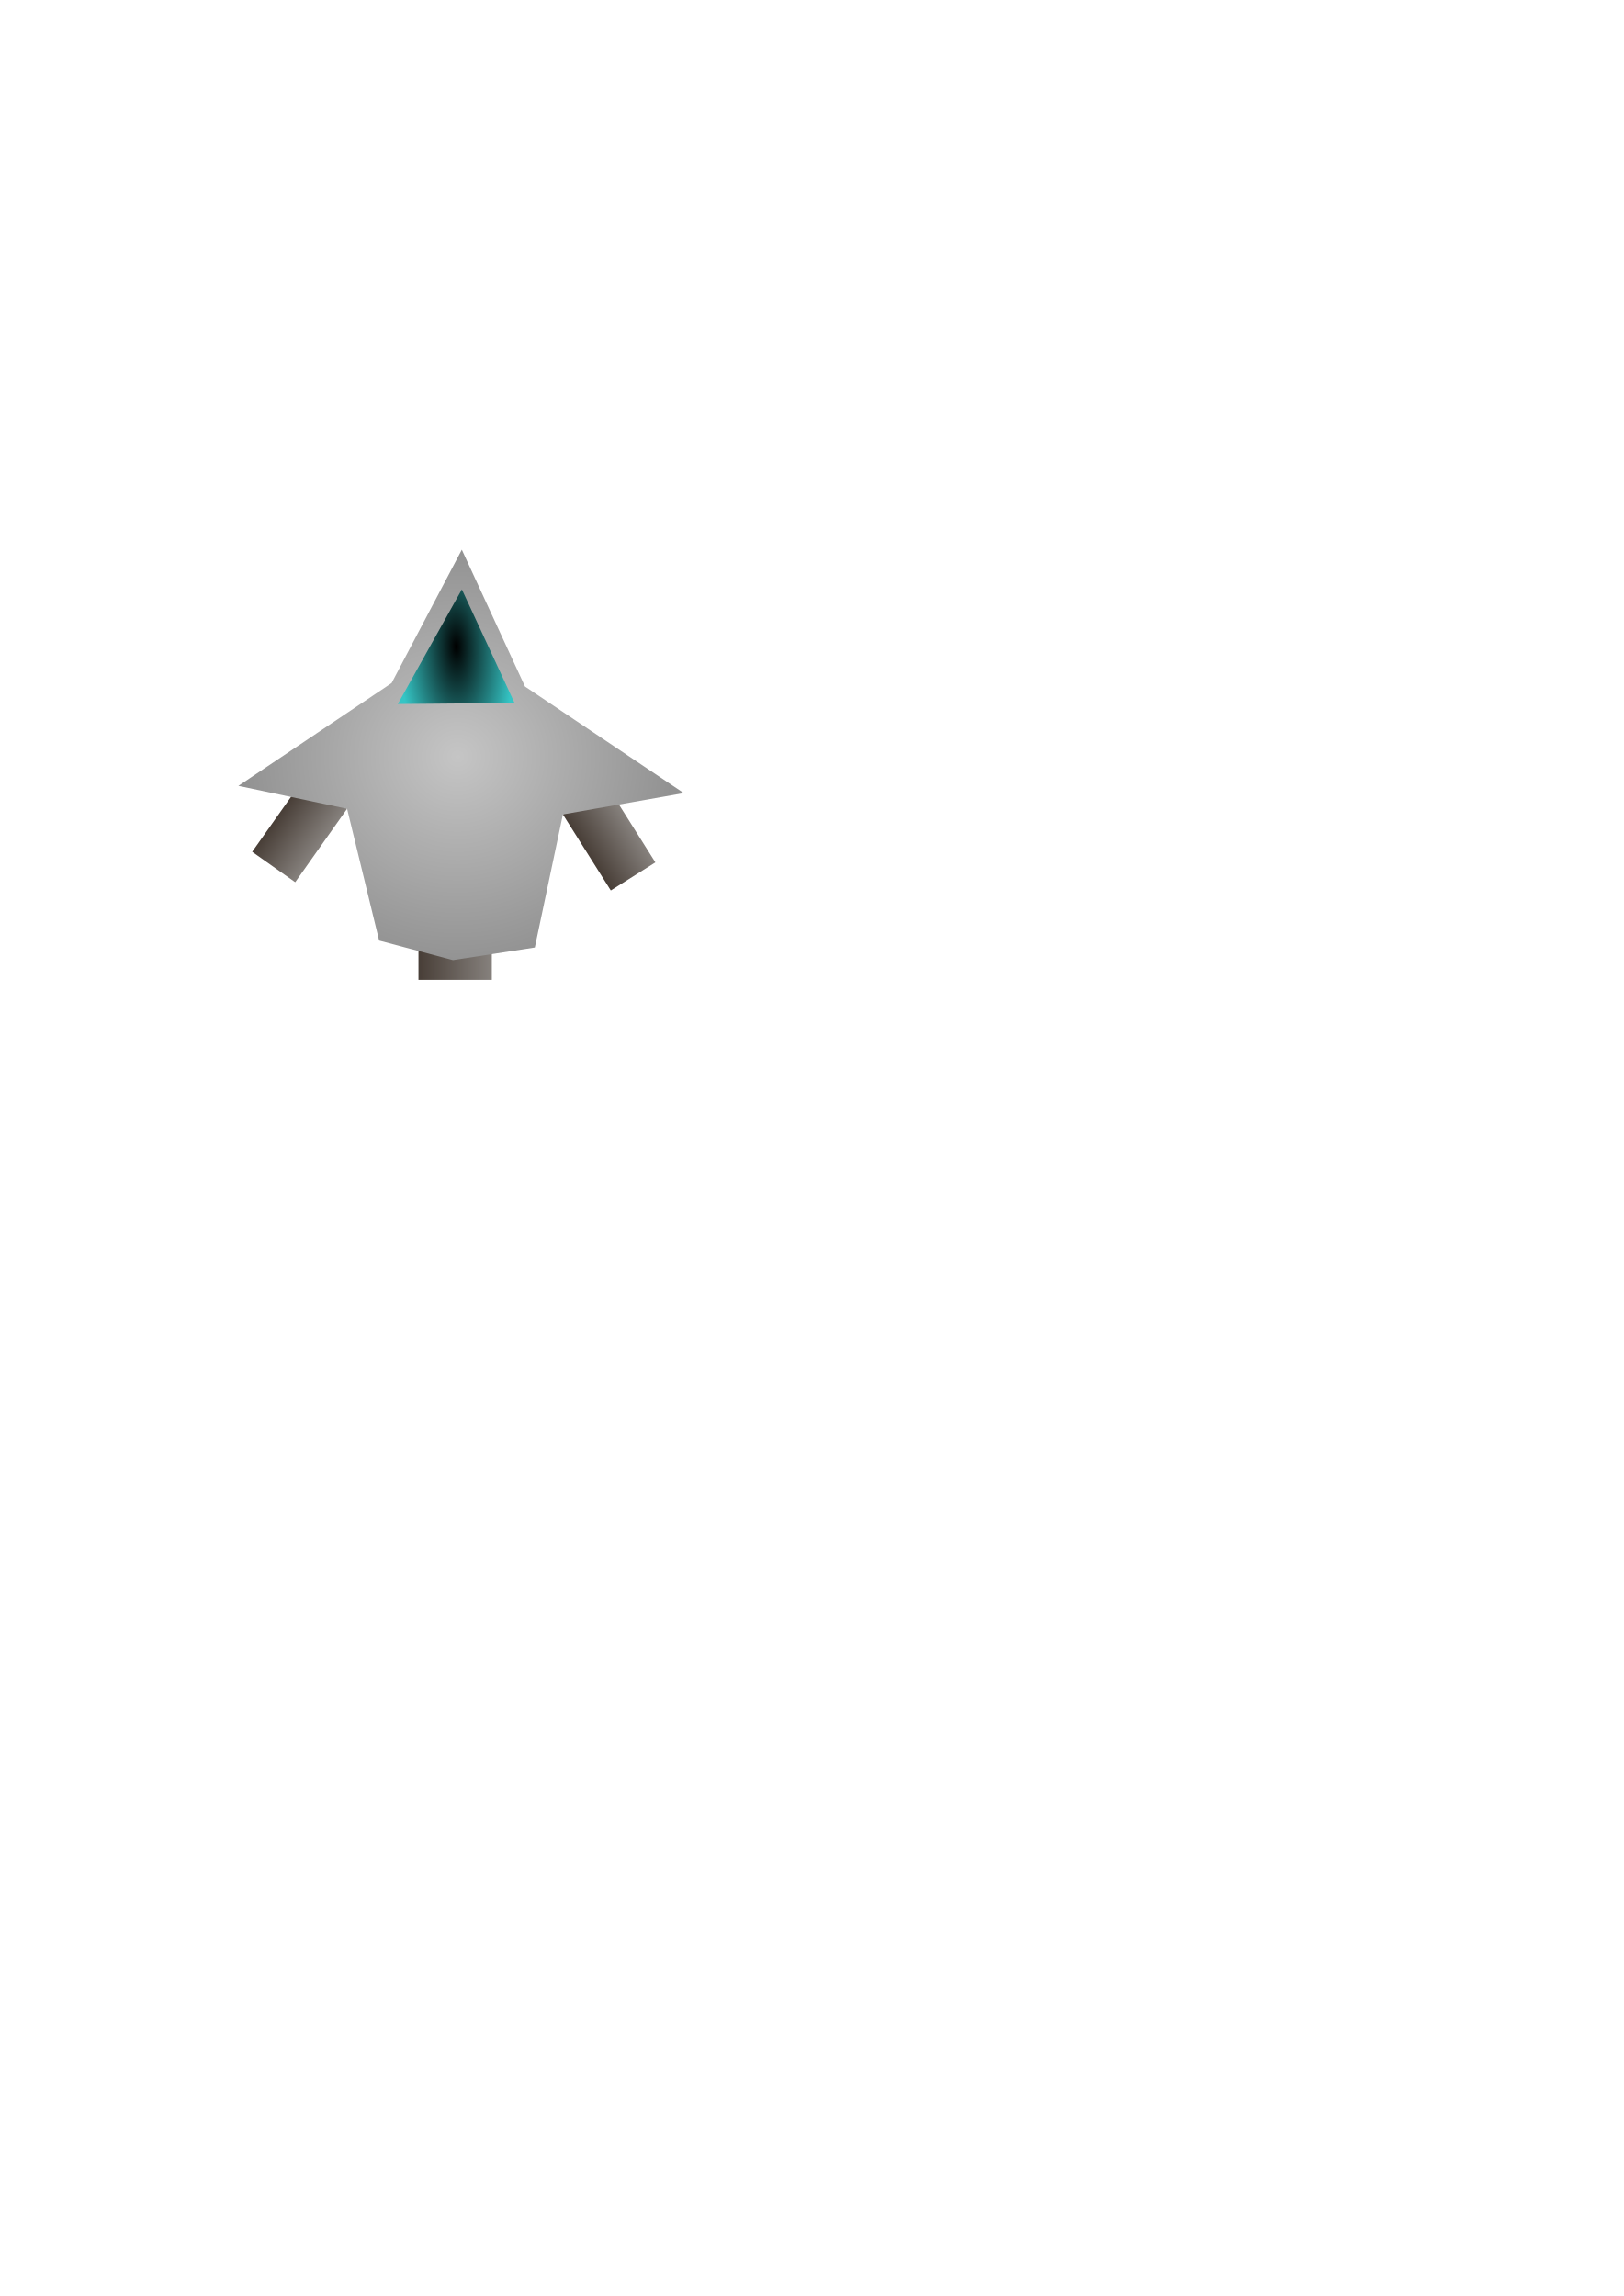
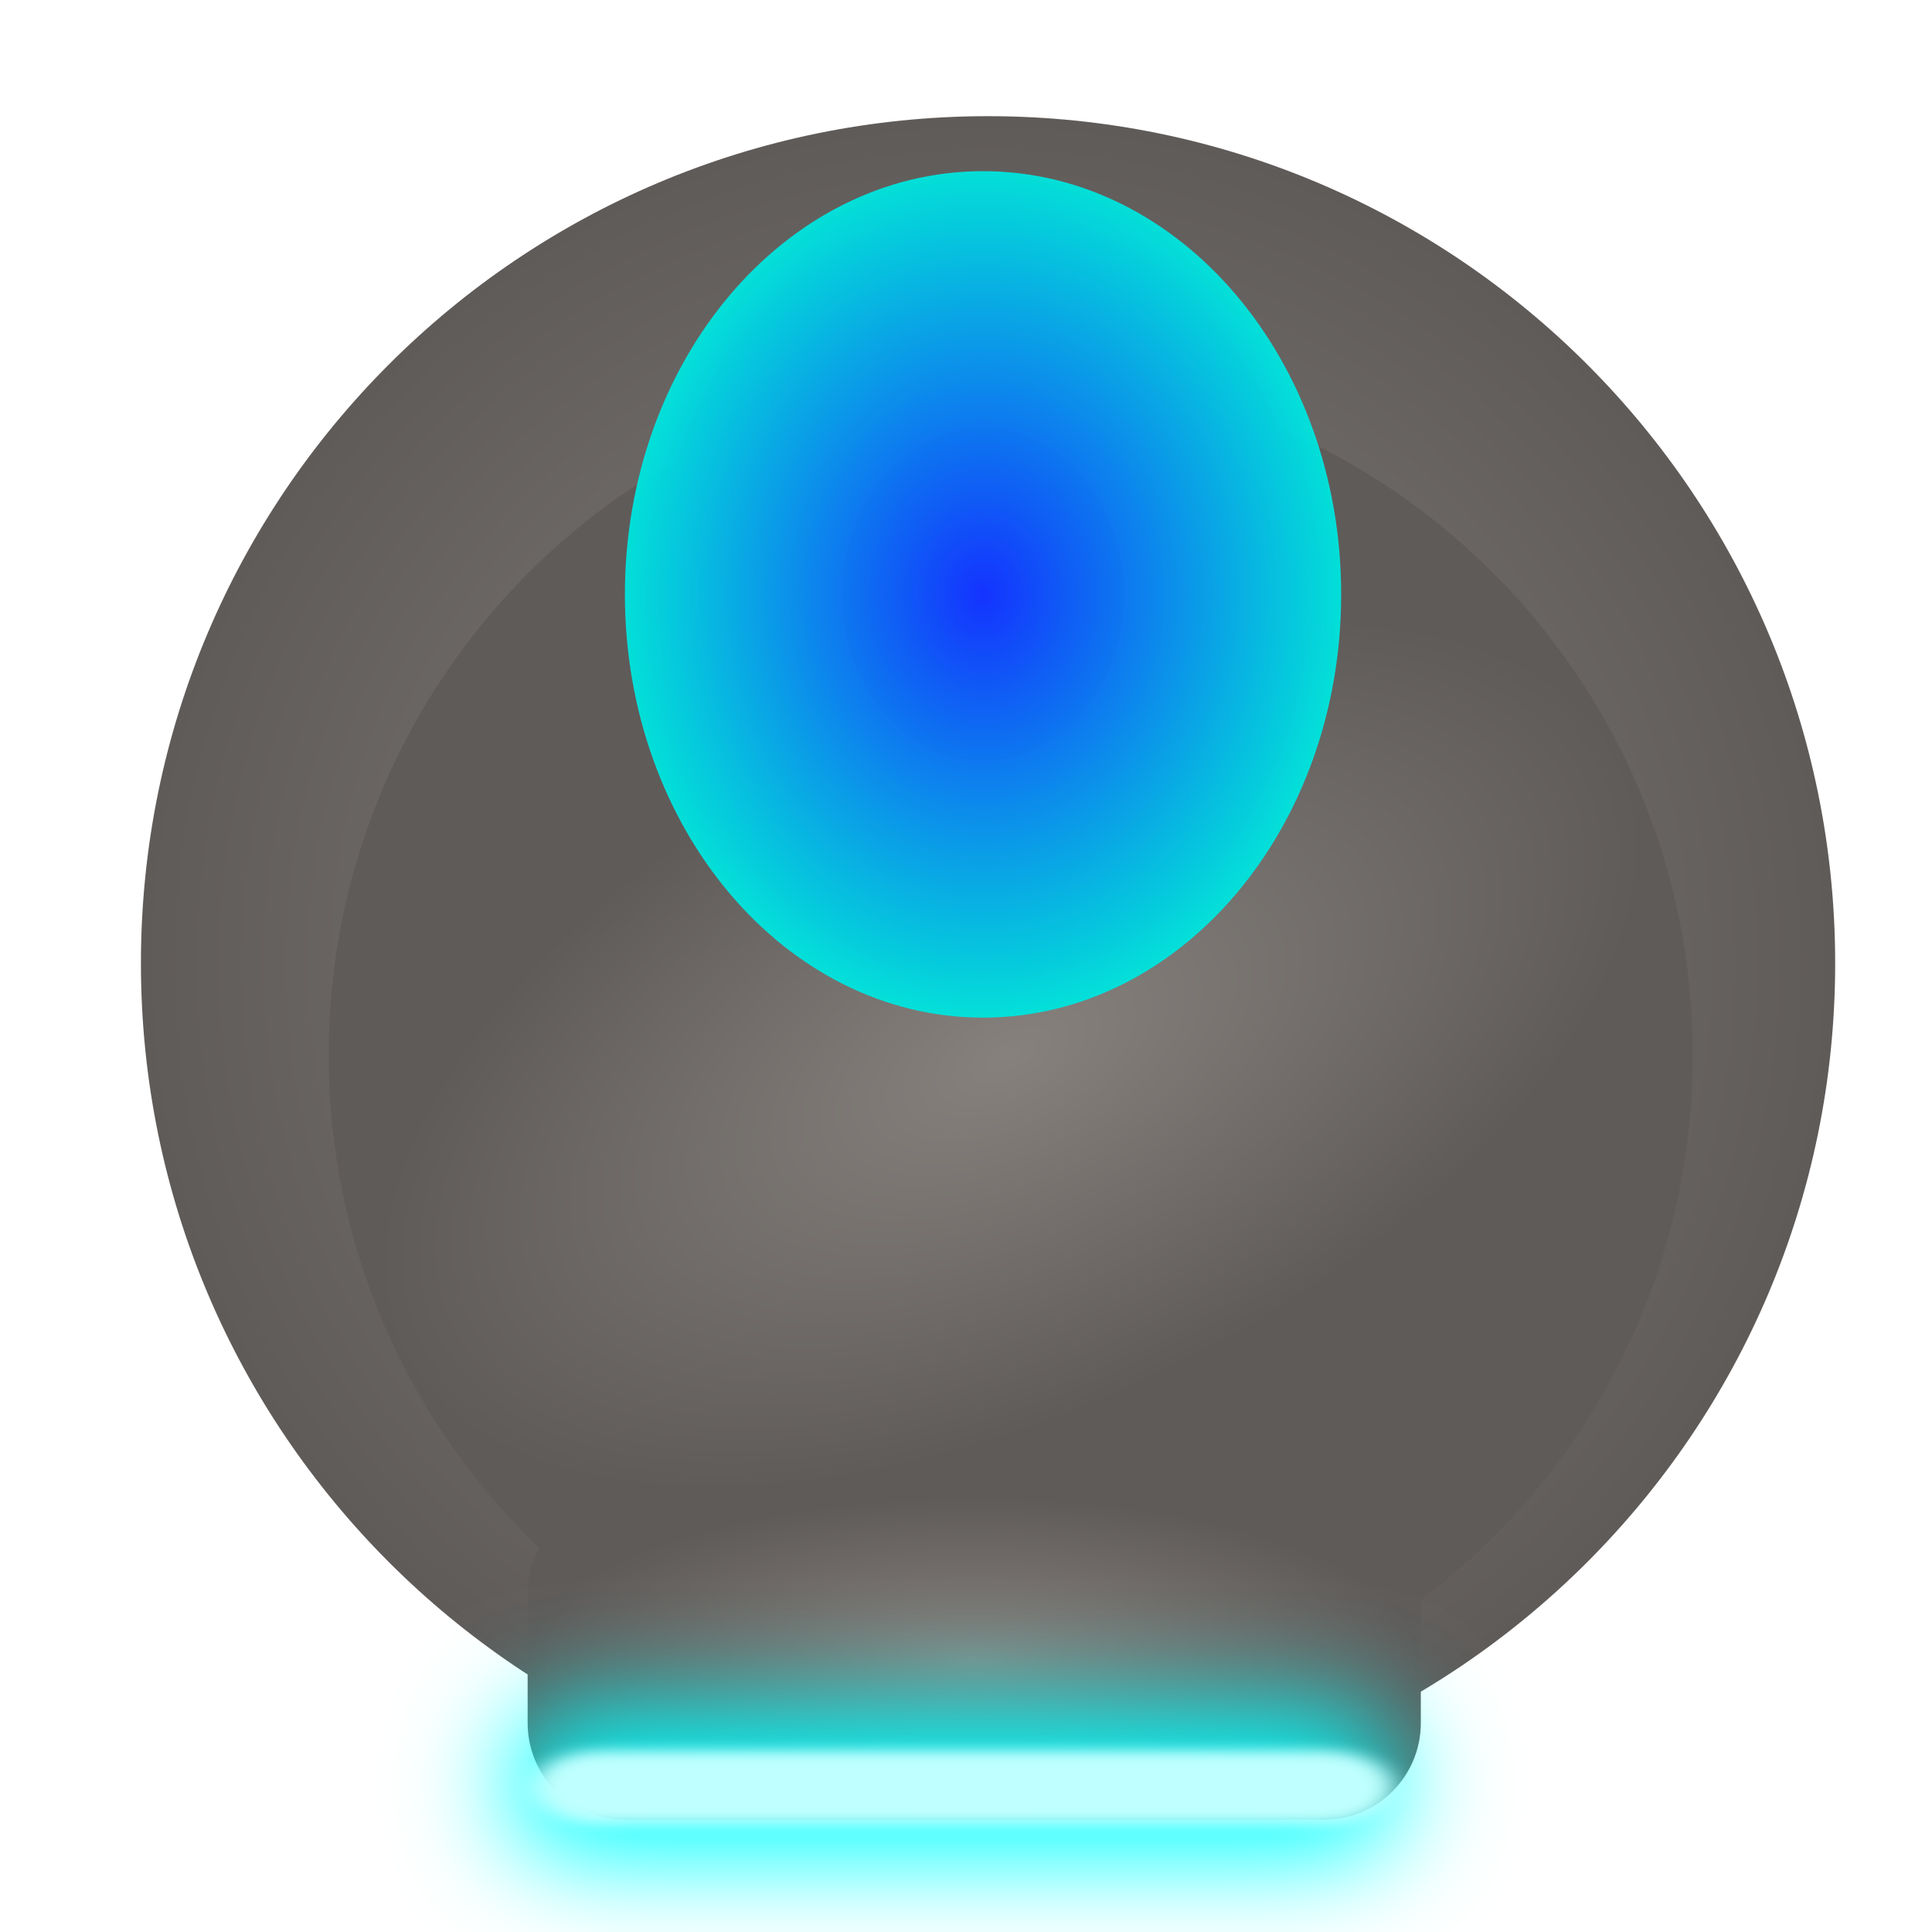
- <svg xmlns="http://www.w3.org/2000/svg" xmlns:xlink="http://www.w3.org/1999/xlink" width="210mm" height="297mm" viewBox="0 0 210 297" version="1.1" id="svg8">
+ <svg xmlns="http://www.w3.org/2000/svg" xmlns:xlink="http://www.w3.org/1999/xlink" width="150" height="150" viewBox="0 0 39.688 39.688" version="1.1" id="svg8">
  <defs id="defs2">
-     <linearGradient id="linearGradient4572">
-       <stop style="stop-color:#483e37;stop-opacity:1;" offset="0" id="stop4568" />
-       <stop style="stop-color:#86817d;stop-opacity:1" offset="1" id="stop4570" />
+     <linearGradient id="linearGradient1036">
+       <stop style="stop-color:#1433ff;stop-opacity:1" offset="0" id="stop1032" />
+       <stop style="stop-color:#02e1da;stop-opacity:0.985" offset="1" id="stop1034" />
    </linearGradient>
-     <linearGradient id="linearGradient4562">
-       <stop style="stop-color:#c5c5c5;stop-opacity:1" offset="0" id="stop4558" />
-       <stop style="stop-color:#929292;stop-opacity:1" offset="1" id="stop4560" />
+     <linearGradient id="linearGradient1018">
+       <stop style="stop-color:#86817d;stop-opacity:1;" offset="0" id="stop1014" />
+       <stop style="stop-color:#5f5b59;stop-opacity:1" offset="1" id="stop1016" />
    </linearGradient>
-     <linearGradient id="linearGradient4544">
-       <stop style="stop-color:#000000;stop-opacity:1;" offset="0" id="stop4540" />
-       <stop style="stop-color:#35c5c5;stop-opacity:1" offset="1" id="stop4542" />
-     </linearGradient>
-     <radialGradient xlink:href="#linearGradient4544" id="radialGradient4546" cx="59" cy="83.652" fx="59" fy="83.652" r="7.55" gradientTransform="matrix(0.06194657,2.283186,-0.9819396,0.02664163,137.4862,-53.28393)" gradientUnits="userSpaceOnUse" />
-     <radialGradient xlink:href="#linearGradient4562" id="radialGradient4566" cx="59.2" cy="97.875" fx="59.2" fy="97.875" r="27.91" gradientTransform="matrix(1,0,0,0.9591024,0,4.002837)" gradientUnits="userSpaceOnUse" />
-     <linearGradient xlink:href="#linearGradient4572" id="linearGradient4574" x1="83.85" y1="59.408" x2="90.666" y2="59.408" gradientUnits="userSpaceOnUse" gradientTransform="translate(6.378144,5.93487)" />
-     <linearGradient xlink:href="#linearGradient4572" id="linearGradient4590" x1="13.329" y1="128.125" x2="20.145" y2="128.125" gradientUnits="userSpaceOnUse" gradientTransform="translate(-7.883178,5.628778)" />
-     <linearGradient xlink:href="#linearGradient4572" id="linearGradient4598" x1="54.122" y1="120.468" x2="63.61" y2="120.468" gradientUnits="userSpaceOnUse" />
+     <filter style="color-interpolation-filters:sRGB" id="filter913" x="-0.147" width="1.293" y="-0.894" height="2.788">
+       <feGaussianBlur stdDeviation="3.185" id="feGaussianBlur915" />
+     </filter>
+     <filter style="color-interpolation-filters:sRGB" id="filter1010" x="-0.035" width="1.07" y="-0.213" height="1.426">
+       <feGaussianBlur stdDeviation="0.758" id="feGaussianBlur1012" />
+     </filter>
+     <radialGradient xlink:href="#linearGradient1018" id="radialGradient1020" cx="50.514" cy="286.576" fx="50.514" fy="286.576" r="25.925" gradientTransform="matrix(0.3538705,0,0,0.1276853,2.137479,254.7904)" gradientUnits="userSpaceOnUse" />
+     <radialGradient xlink:href="#linearGradient1018" id="radialGradient1028" cx="51.316" cy="246.219" fx="51.316" fy="246.219" r="49.178" gradientUnits="userSpaceOnUse" gradientTransform="matrix(0.3538705,0,0,0.3538705,2.137479,189.971)" />
+     <radialGradient xlink:href="#linearGradient1036" id="radialGradient1040" gradientUnits="userSpaceOnUse" gradientTransform="matrix(0.3538705,0,0,0.4182106,2.137479,175.5069)" cx="51.027" cy="224.807" fx="51.027" fy="224.807" r="20.789" />
+     <radialGradient xlink:href="#linearGradient1018" id="radialGradient1052" cx="52.633" cy="251.548" fx="52.633" fy="251.548" r="39.593" gradientUnits="userSpaceOnUse" gradientTransform="matrix(0.08023321,0.1655337,-0.318437,0.1543445,96.64219,231.4489)" />
  </defs>
-   <g id="layer1">
-     <rect style="fill:url(#linearGradient4574);fill-opacity:1;stroke-width:0.265" id="rect3709" width="6.815" height="11.626" x="90.228" y="59.53" transform="rotate(35.25075)" />
-     <rect style="fill:url(#linearGradient4598);stroke-width:0.265;fill-opacity:1.0" id="rect3707" width="9.488" height="12.562" x="54.122" y="114.188" />
-     <rect style="fill:url(#linearGradient4590);fill-opacity:1;stroke-width:0.265" id="rect3709-3" width="6.815" height="11.626" x="5.446" y="127.941" transform="rotate(-32.2085)" />
-     <path style="fill:url(#radialGradient4566);fill-opacity:1;stroke-width:0.265" d="m 69.17,122.564 -10.587,1.633 -9.548,-2.531 -4.143,-17.043 -14.059,-2.967 19.816,-13.299 9.08,-17.251 8.17,17.7 20.536,13.784 -15.633,2.76 z" id="path3699" />
-     <path style="fill:url(#radialGradient4546);stroke:none;stroke-width:0.265px;stroke-linecap:butt;stroke-linejoin:miter;stroke-opacity:1;fill-opacity:1;fill-rule:nonzero" d="m 51.449,91.069 8.285,-14.833 6.815,14.7 z" id="path3705" />
+   <g id="layer1" transform="translate(0,-257.3125)">
+     <circle style="fill:url(#radialGradient1028);fill-opacity:1;fill-rule:nonzero;stroke:none;stroke-width:0.094" id="path815" cx="20.297" cy="277.101" r="17.402" />
+     <circle style="fill:url(#radialGradient1052);fill-opacity:1;fill-rule:nonzero;stroke:none;stroke-width:0.094" id="path1042" cx="20.763" cy="278.987" r="14.011" />
+     <rect style="fill:url(#radialGradient1020);fill-opacity:1;fill-rule:nonzero;stroke:none;stroke-width:0.094" id="rect817" width="18.348" height="6.621" x="10.839" y="288.072" ry="1.986" />
+     <rect style="fill:#00ffff;fill-opacity:1;fill-rule:nonzero;stroke:none;stroke-width:0.265;filter:url(#filter913)" id="rect819" width="52.118" height="8.553" x="23.252" y="289.516" ry="4.276" transform="matrix(0.3538705,0,0,0.3538705,2.137479,189.971)" />
+     <rect style="fill:#bfffff;fill-opacity:1;fill-rule:nonzero;stroke:none;stroke-width:0.265;filter:url(#filter1010)" id="rect819-7" width="52.118" height="8.553" x="24.322" y="287.378" ry="4.276" transform="matrix(0.3393528,0,0,0.1769352,2.67973,242.4262)" />
+     <ellipse style="fill:url(#radialGradient1040);fill-opacity:1;fill-rule:nonzero;stroke:none;stroke-width:0.094" id="path1030" cx="20.194" cy="269.523" rx="7.357" ry="8.694" />
  </g>
</svg>
